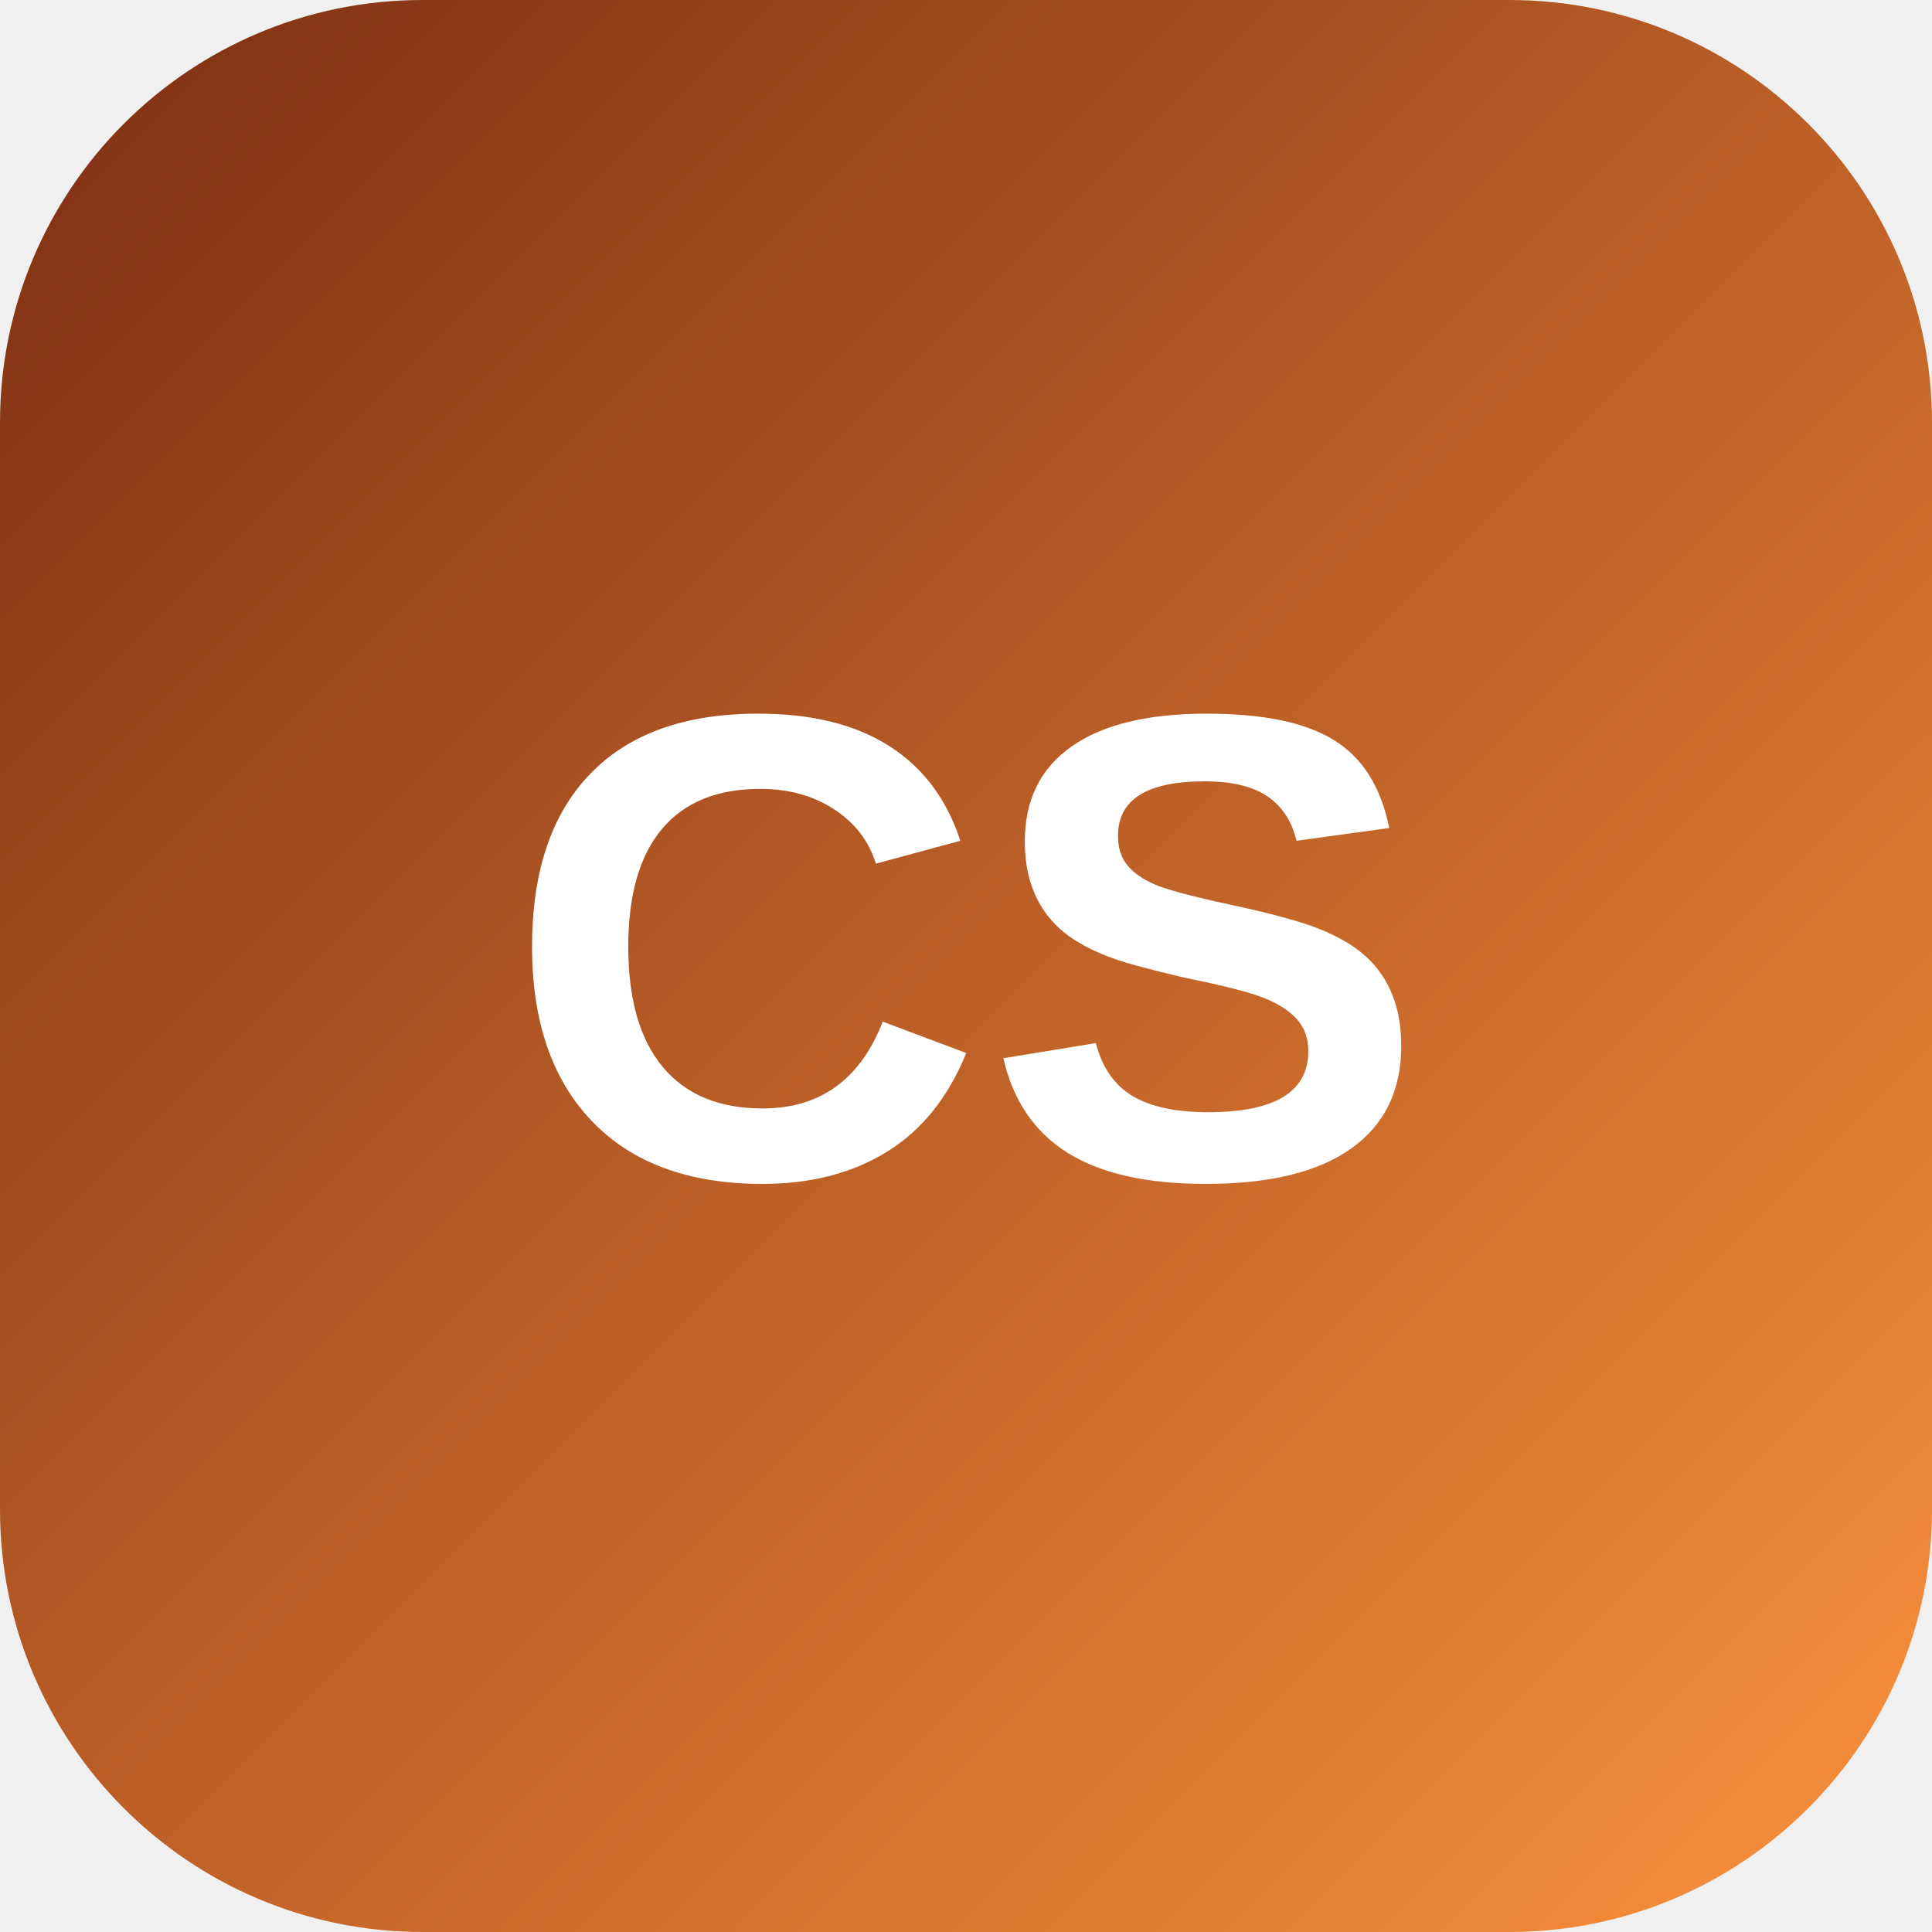
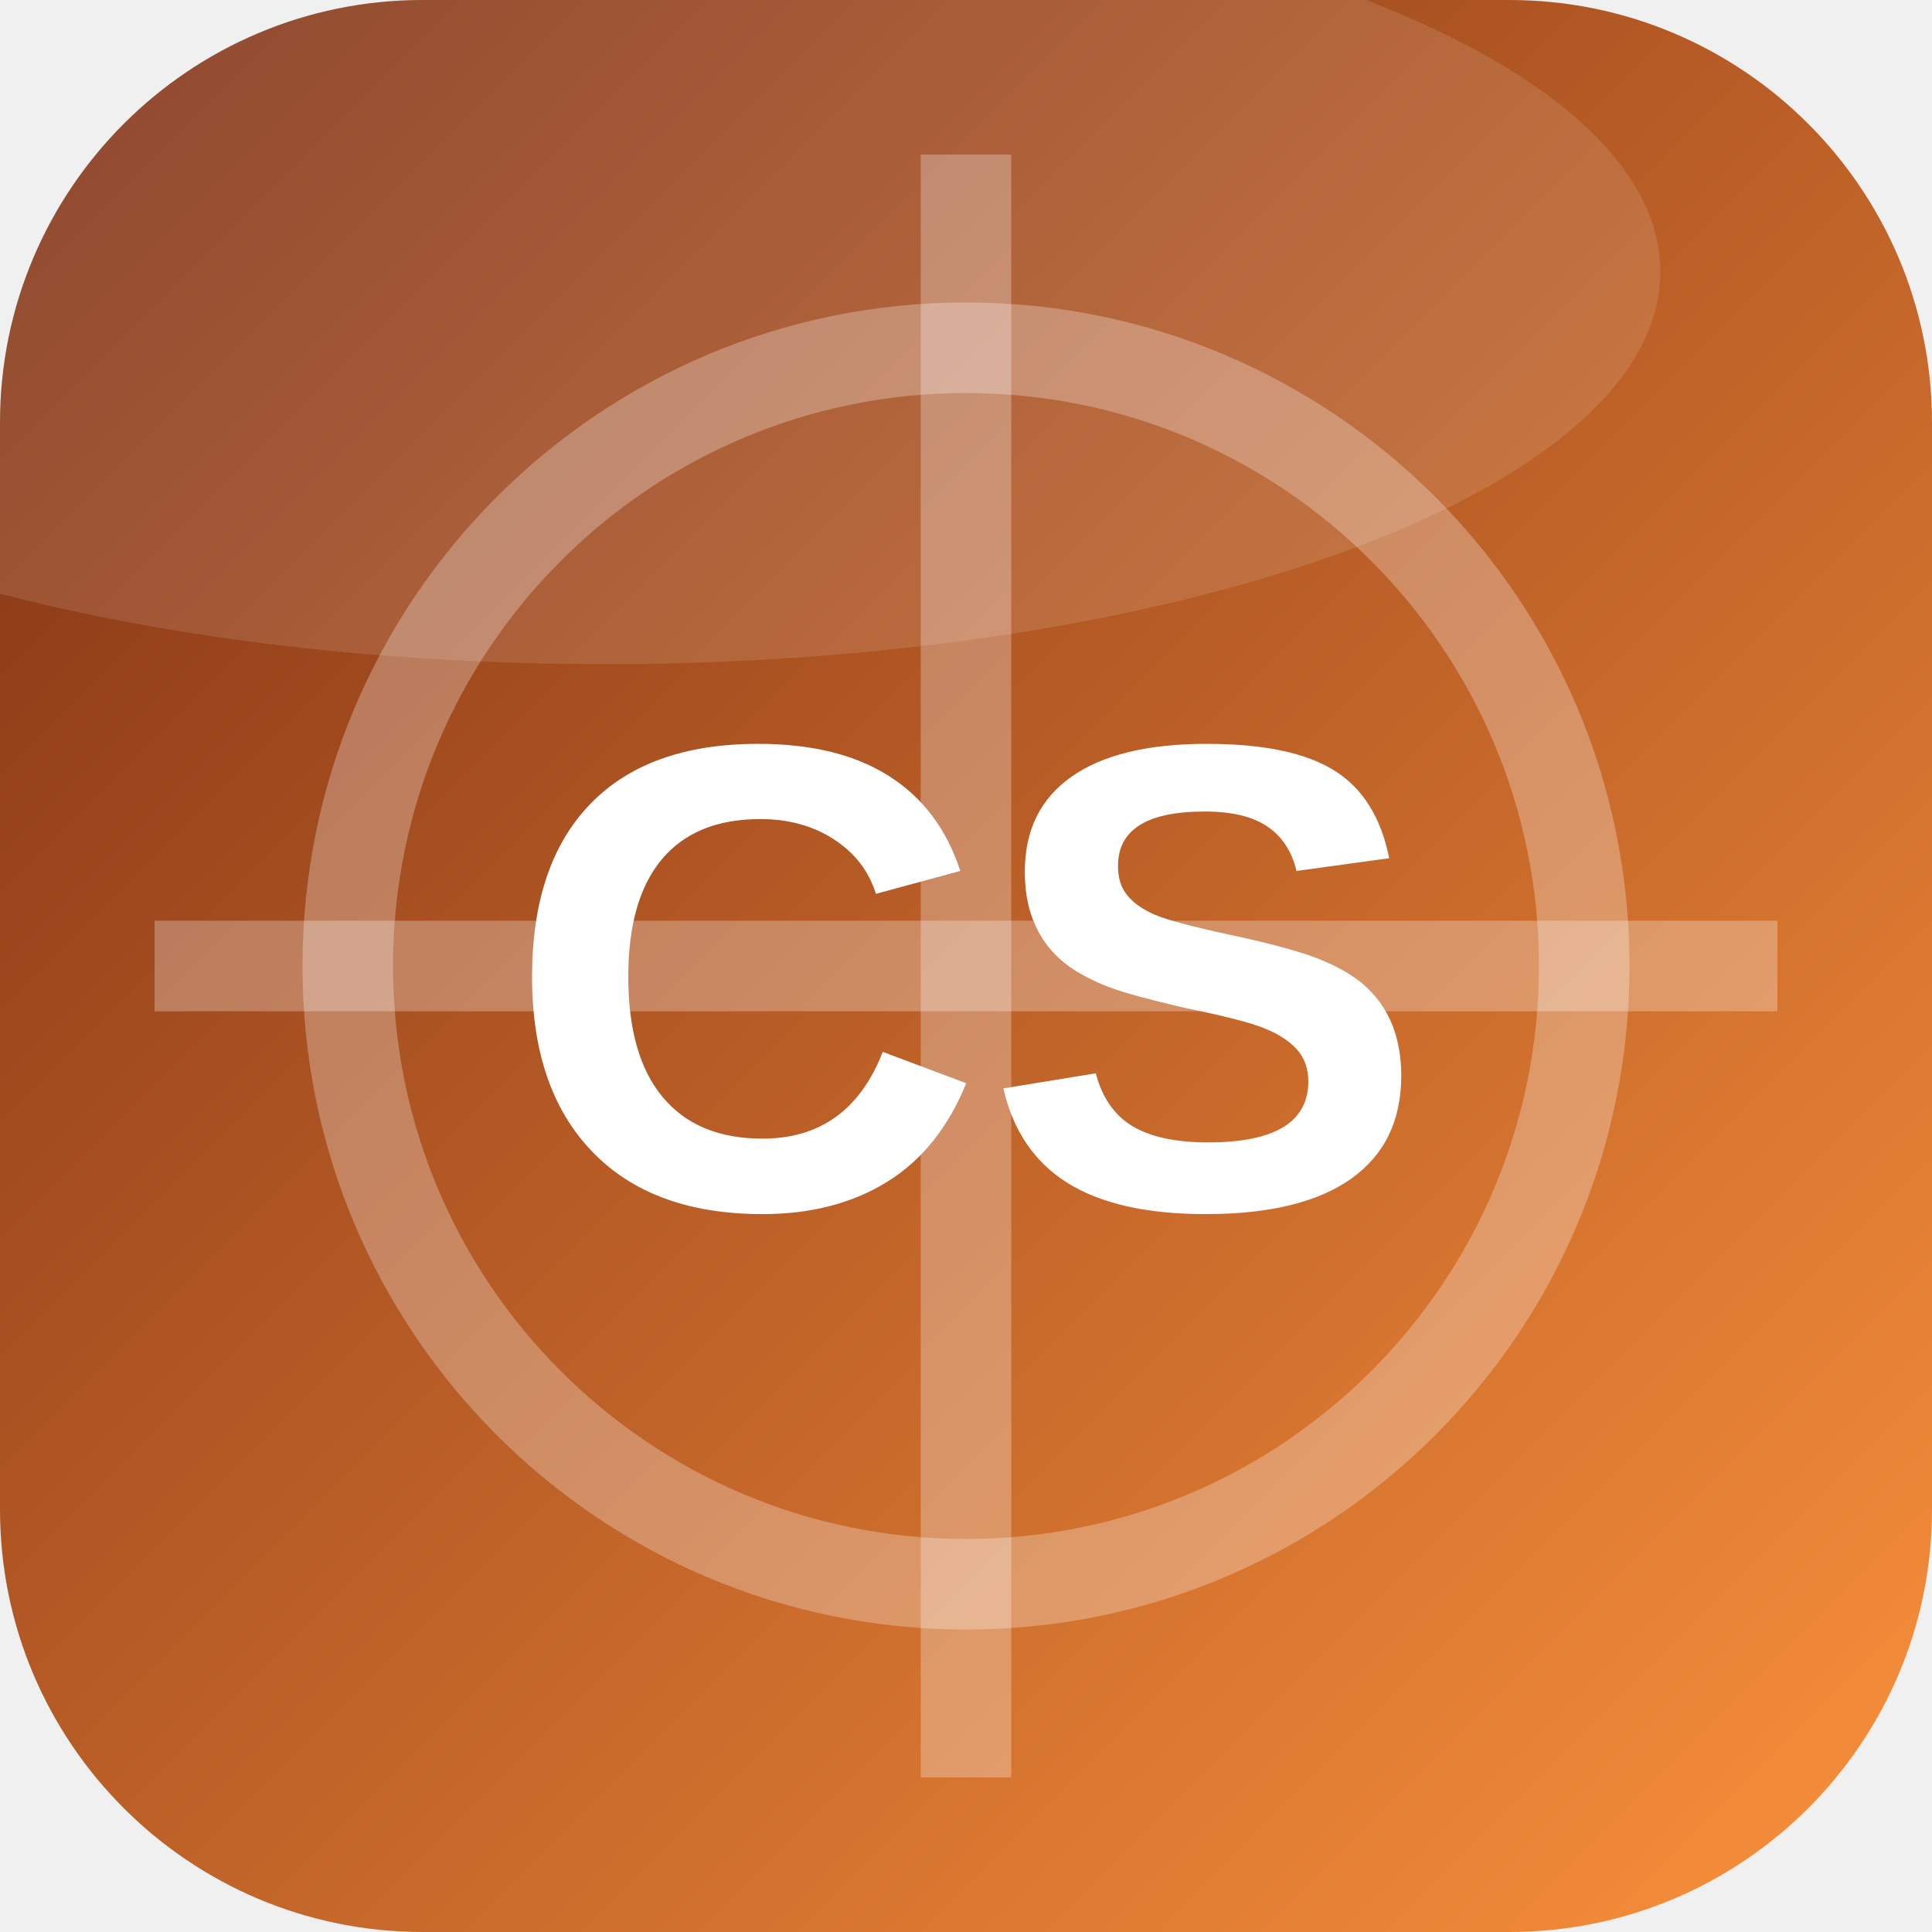
<svg xmlns="http://www.w3.org/2000/svg" viewBox="0 0 128 128">
  <defs>
    <linearGradient id="g" x1="0" y1="0" x2="1" y2="1">
      <stop offset="0" stop-color="#7c2d12" />
      <stop offset="1" stop-color="#fb923c" />
    </linearGradient>
+     <clipPath id="r">
+       <rect width="128" height="128" rx="28" />
+     </clipPath>
  </defs>
-   <rect width="128" height="128" rx="28" fill="url(#g)" />
-   <text x="64" y="78" font-family="Arial,Helvetica,sans-serif" font-size="44" font-weight="900" fill="#ffffff" text-anchor="middle">CS</text>
+   <g clip-path="url(#r)">
+     <rect width="128" height="128" fill="url(#g)" />
+     <circle cx="64.0" cy="64.0" r="40.96" fill="none" stroke="#ffffff" stroke-opacity="0.28" stroke-width="6" />
+     <line x1="64.0" y1="10.24" x2="64.0" y2="117.76" fill="none" stroke="#ffffff" stroke-opacity="0.28" stroke-width="6" />
+     <line x1="10.24" y1="64.0" x2="117.76" y2="64.0" fill="none" stroke="#ffffff" stroke-opacity="0.28" stroke-width="6" />
+     <ellipse cx="40" cy="18" rx="70" ry="26" fill="#ffffff" fill-opacity="0.12" />
+   </g>
+   <text x="64" y="80" font-family="Arial,Helvetica,sans-serif" font-size="44" font-weight="900" fill="#ffffff" text-anchor="middle" style="text-shadow:0 2px 8px rgba(0,0,0,.4)">CS</text>
</svg>
